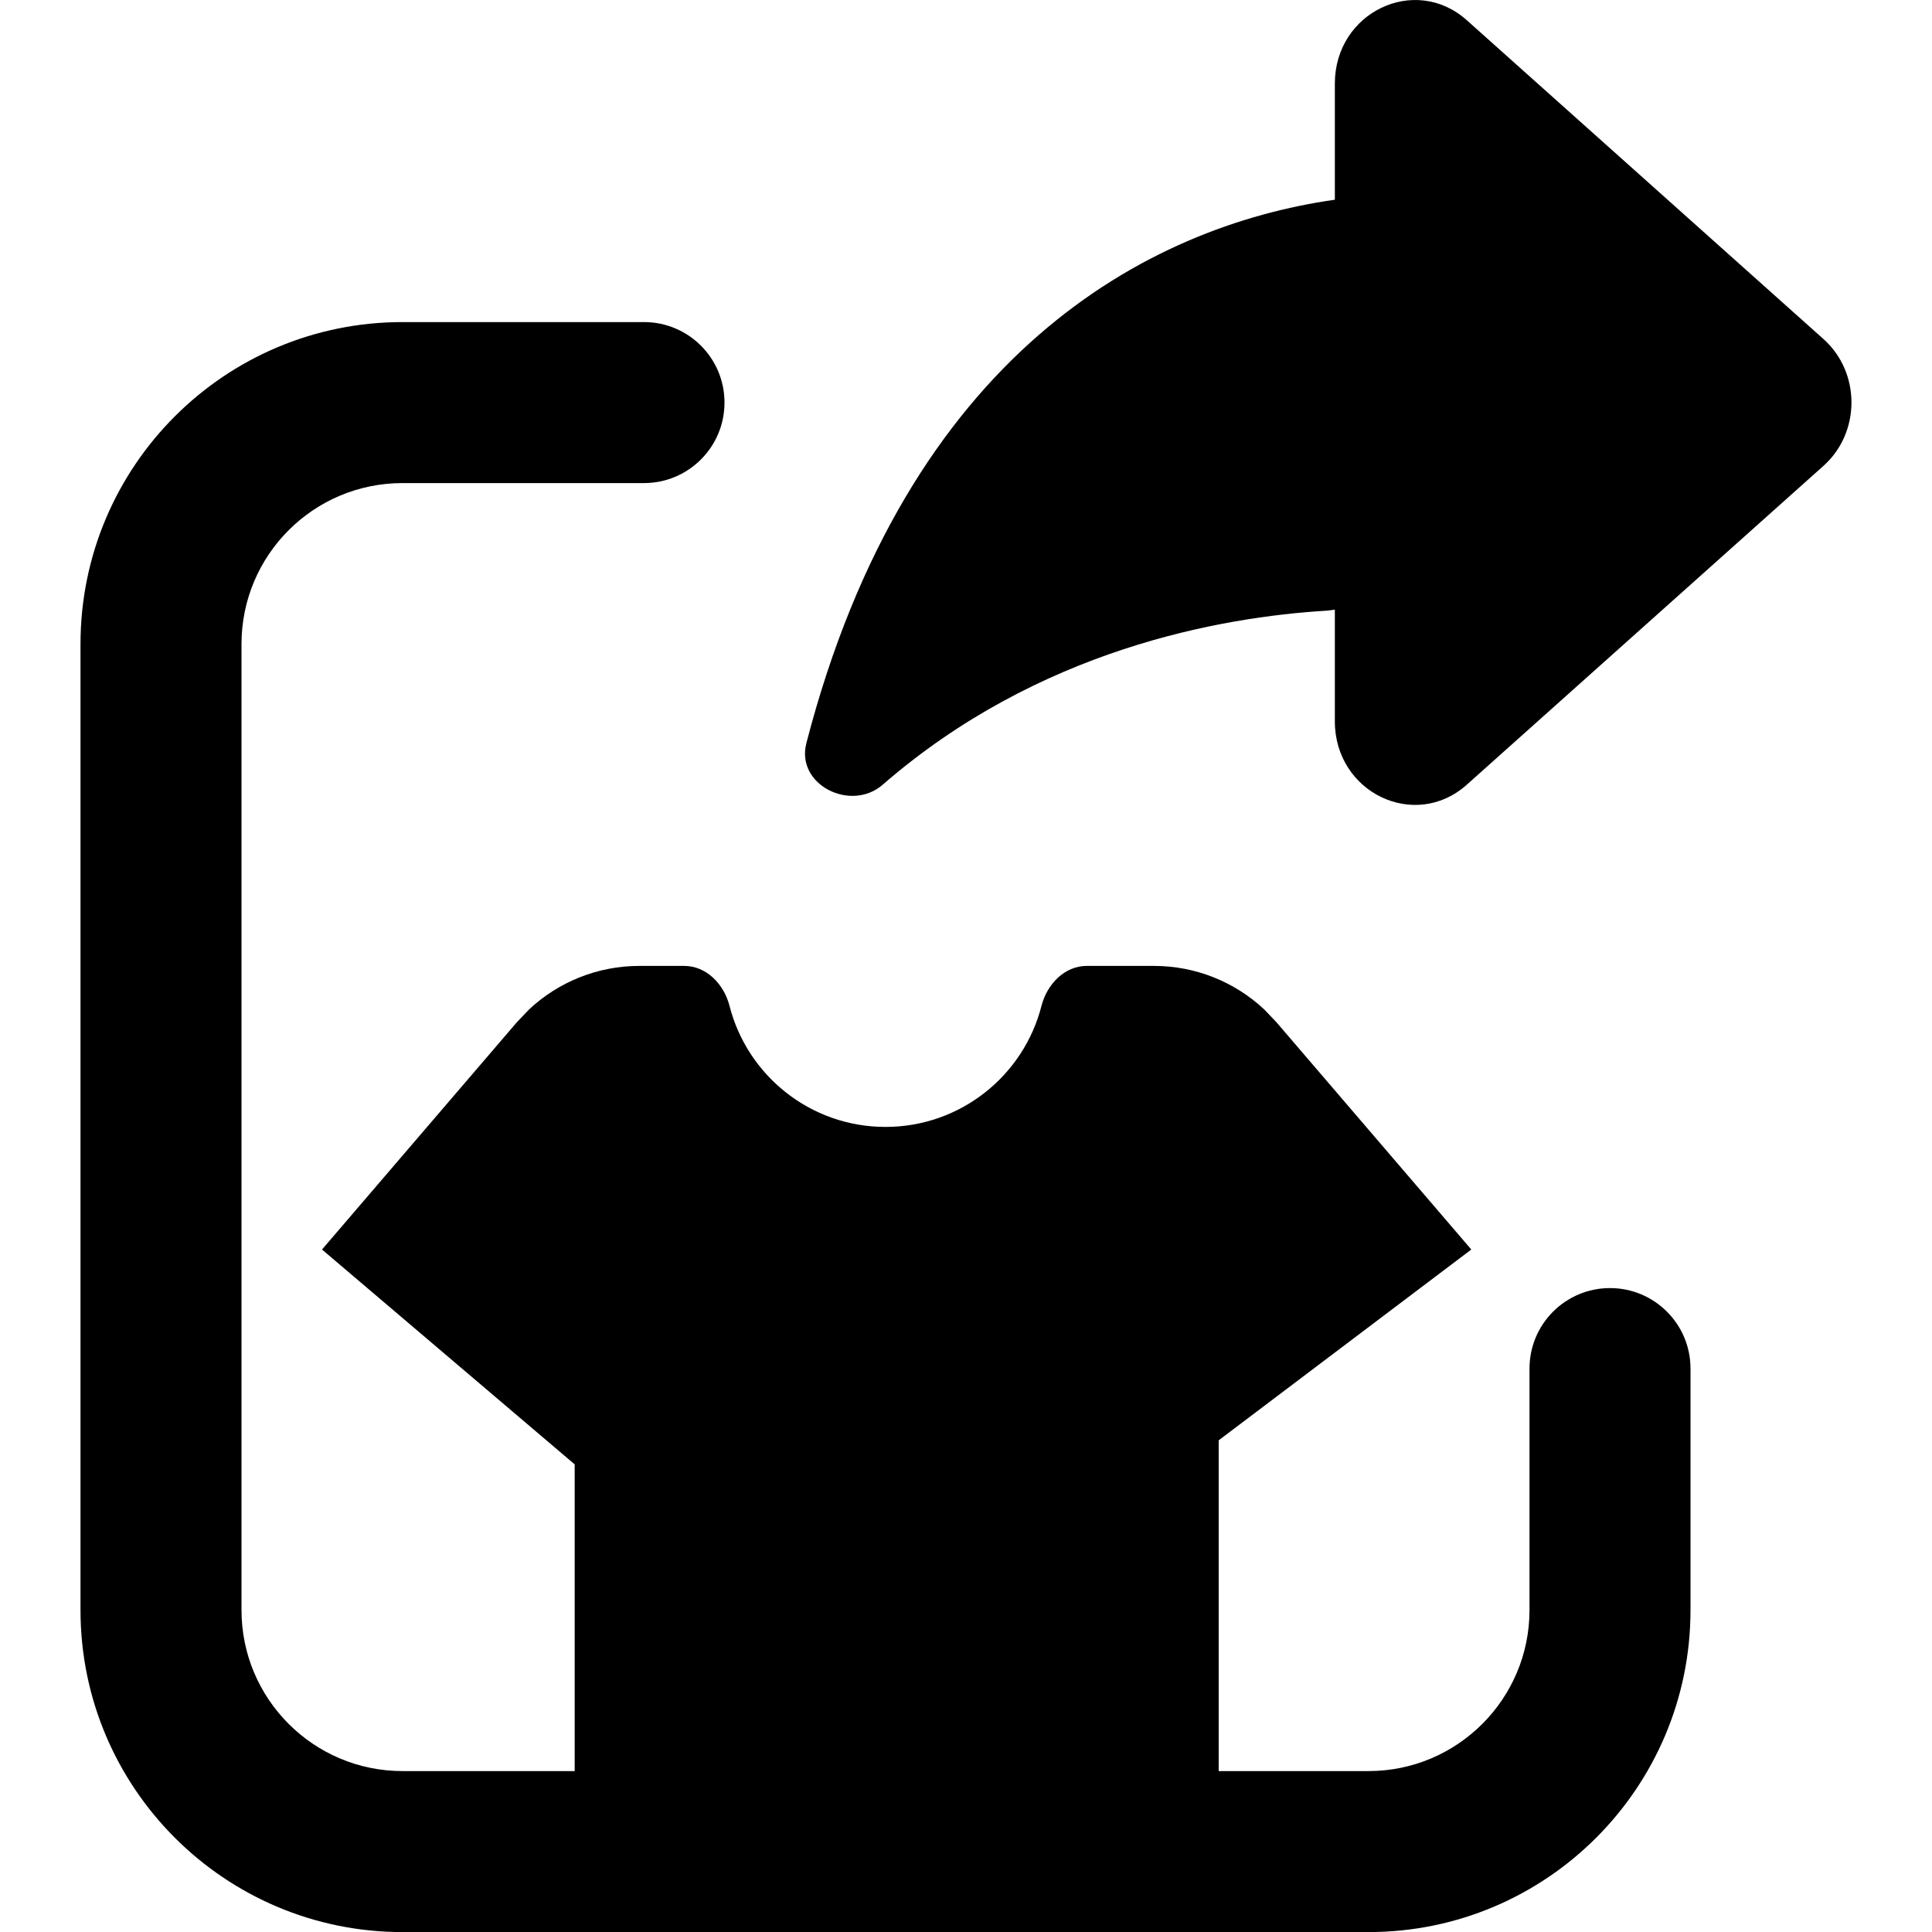
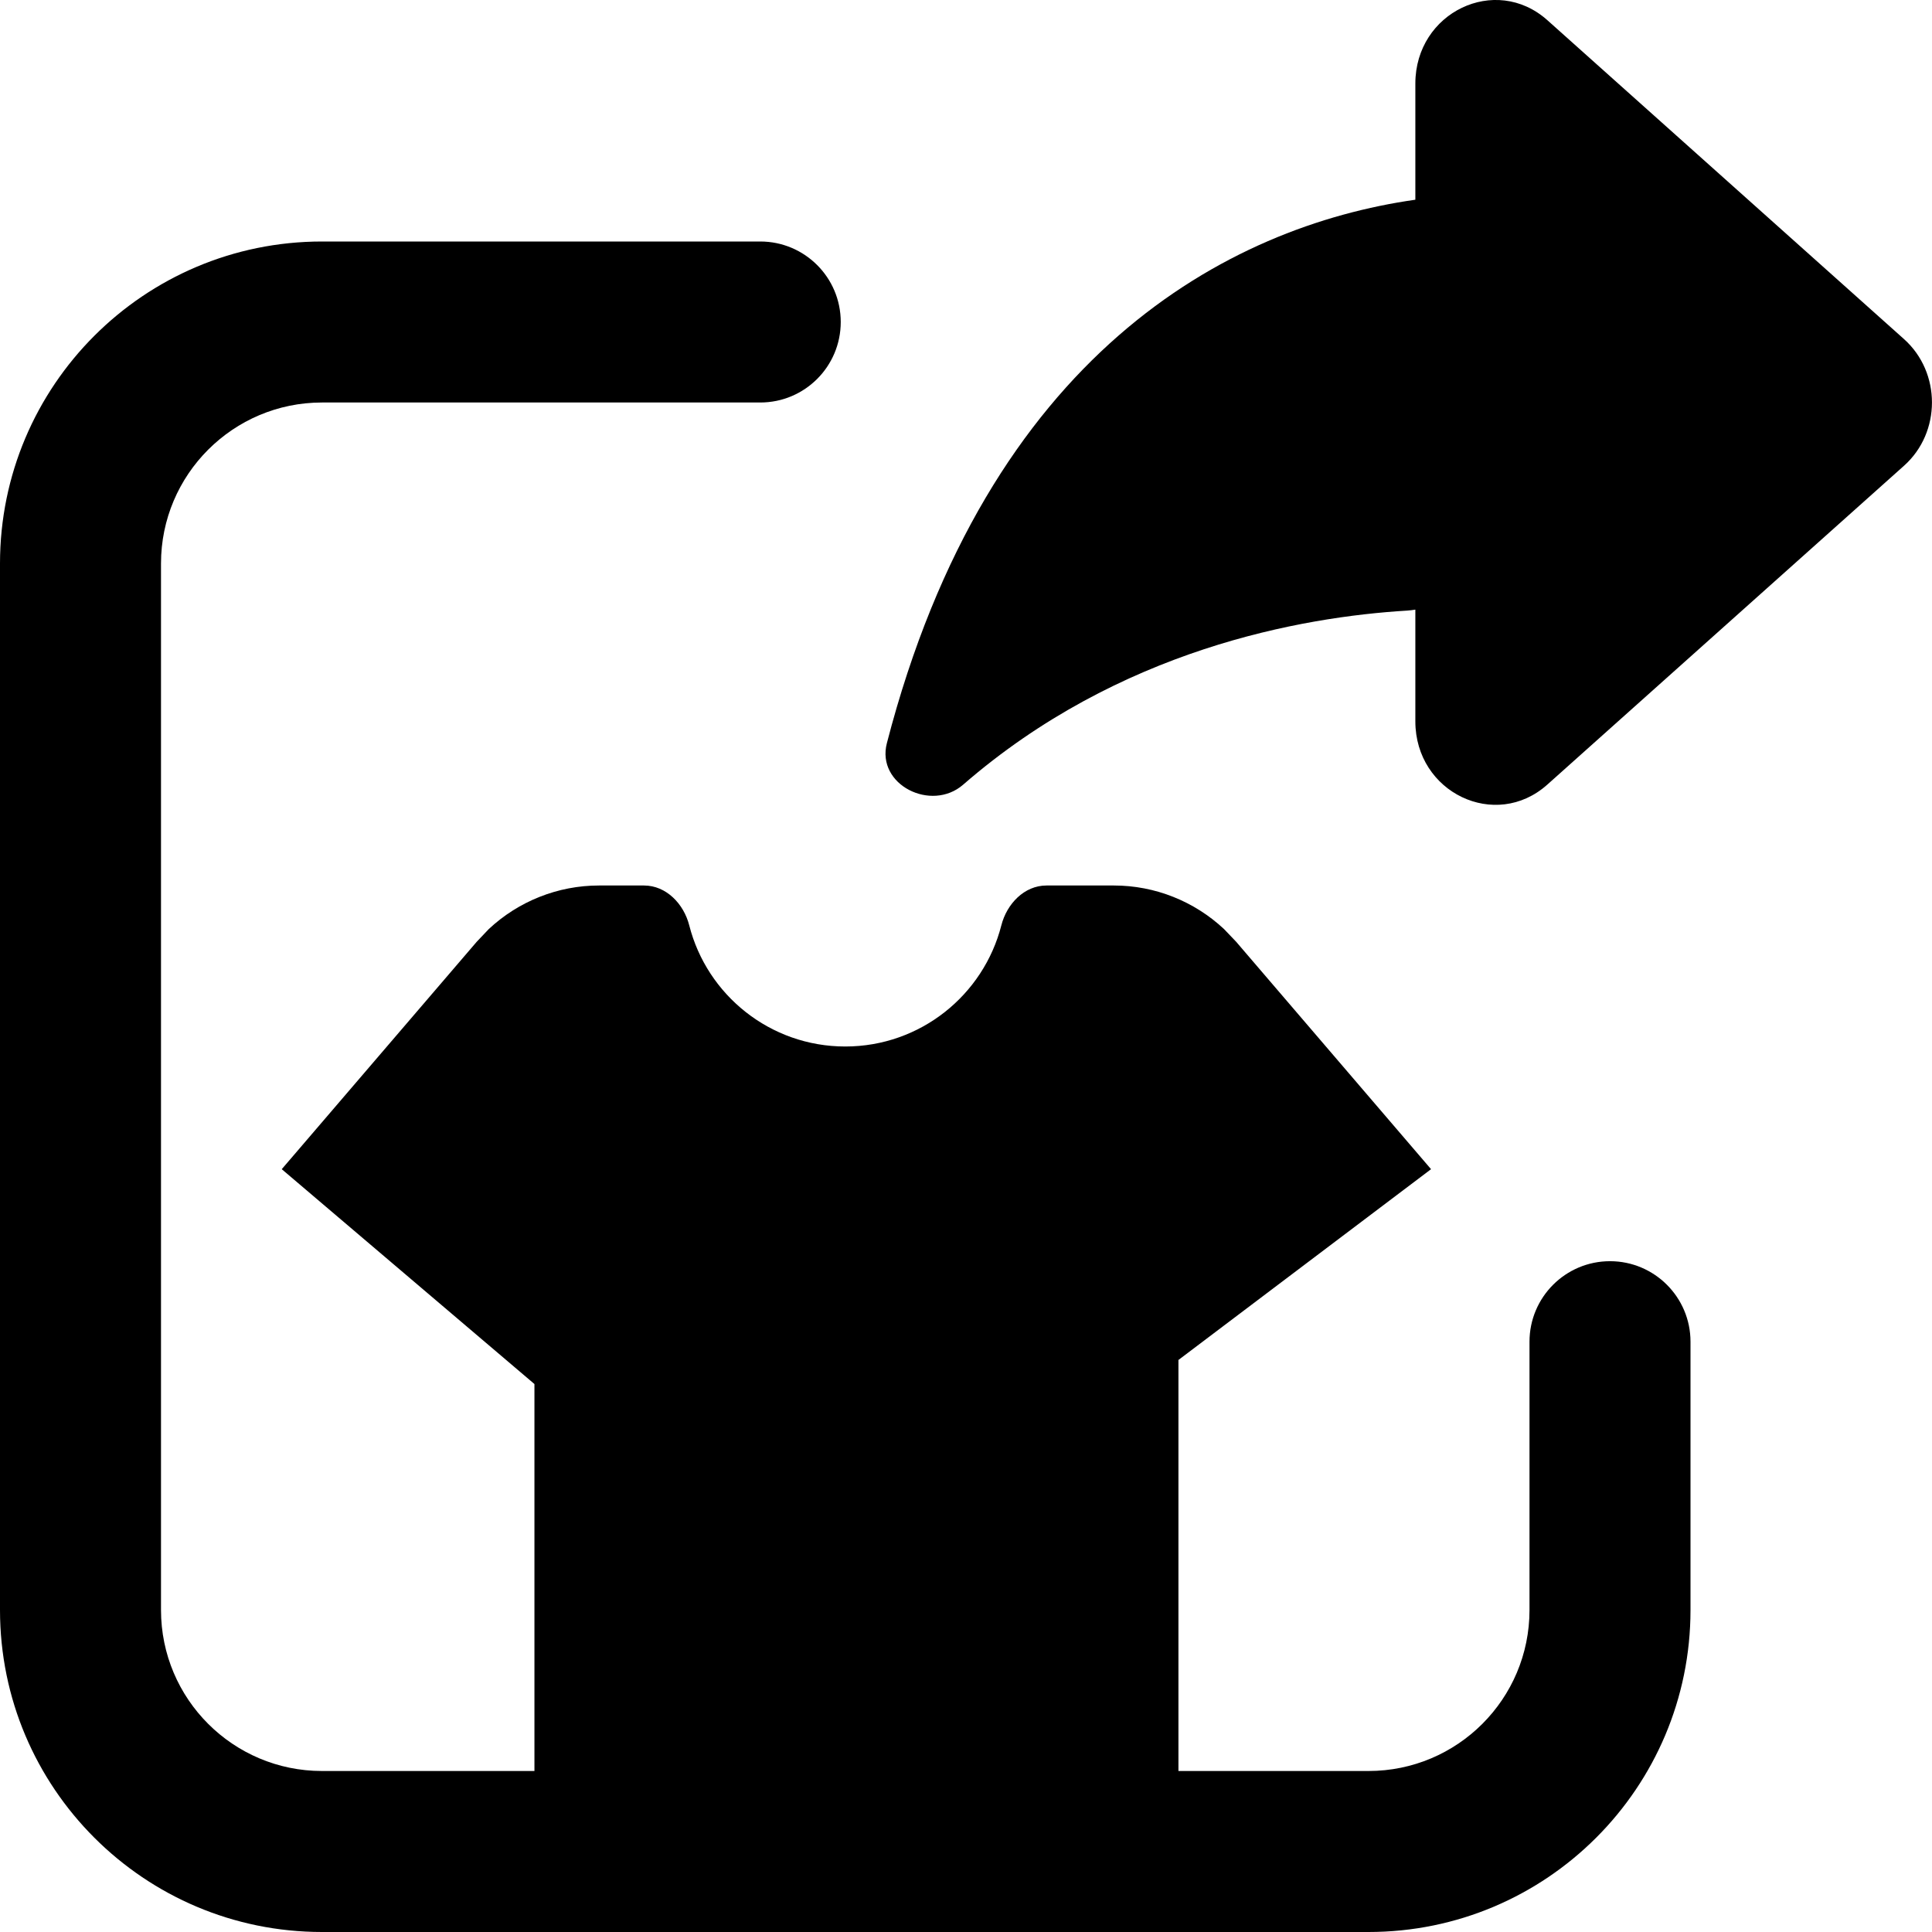
<svg xmlns="http://www.w3.org/2000/svg" width="24" height="24" viewBox="0 0 24 24" fill="none">
-   <path d="M8 4.001C8.552 4.001 9 4.448 9 5.001C9 5.553 8.552 6.001 8 6.001H5C3.895 6.001 3 6.896 3 8.001V20.001C3 21.105 3.896 22.001 5 22.001H7.139V18.191L4 15.522L6.422 12.697L6.572 12.54C6.941 12.194 7.43 11.999 7.94 11.999H8.5C8.776 11.999 8.993 12.226 9.062 12.494C9.282 13.359 10.066 13.999 11 13.999C11.934 13.999 12.718 13.359 12.938 12.494C13.007 12.226 13.224 11.999 13.5 11.999H14.337C14.847 11.999 15.336 12.194 15.705 12.54L15.855 12.697L18.277 15.522L15.139 17.892V22.001H17C18.104 22.001 19 21.105 19 20.001V17.001C19 16.448 19.448 16.001 20 16.001C20.552 16.001 21 16.448 21 17.001V20.001C21 22.209 19.209 24.001 17 24.001H5C2.791 24.001 1 22.209 1 20.001V8.001C1 5.791 2.791 4.001 5 4.001H8Z" fill="currentColor" />
-   <path d="M16.582 1.038C16.582 0.153 17.577 -0.324 18.221 0.251L22.653 4.213C23.115 4.627 23.115 5.372 22.653 5.786L18.221 9.748C17.577 10.323 16.583 9.847 16.582 8.962V7.573C16.549 7.578 16.515 7.583 16.48 7.586C15.167 7.665 12.899 8.066 10.964 9.749C10.569 10.091 9.883 9.749 10.017 9.232C11.269 4.397 14.255 2.812 16.582 2.481V1.038Z" fill="currentColor" />
+   <path d="M9.444 3C9.997 3 10.444 3.448 10.444 4C10.444 4.552 9.997 5 9.444 5H4C2.896 5 2 5.896 2 7V20C2 21.105 2.896 22 4 22H6.639V17.193L3.5 14.524L5.922 11.699L6.072 11.541C6.441 11.196 6.93 11 7.441 11H8C8.276 11 8.494 11.228 8.562 11.495C8.782 12.36 9.567 13 10.5 13C11.434 13 12.218 12.36 12.439 11.495C12.507 11.228 12.724 11 13 11H13.837C14.348 11 14.836 11.196 15.205 11.541L15.356 11.699L17.777 14.524L14.639 16.894V22H17C18.105 22 19 21.105 19 20V16.667C19 16.115 19.448 15.667 20 15.667C20.552 15.667 21 16.115 21 16.667V20C21 22.209 19.209 24 17 24H4C1.791 24 0 22.209 0 20V7C0 4.791 1.791 3 4 3H9.444Z" fill="currentColor" />
+   <path d="M17.582 1.037C17.583 0.153 18.577 -0.324 19.221 0.25L23.653 4.213C24.115 4.627 24.115 5.372 23.653 5.785L19.221 9.747C18.577 10.322 17.583 9.846 17.582 8.962V7.573C17.549 7.578 17.515 7.583 17.481 7.585C16.167 7.664 13.899 8.066 11.964 9.748C11.569 10.091 10.883 9.749 11.017 9.232C12.269 4.397 15.255 2.812 17.582 2.481V1.037Z" fill="currentColor" />
</svg>
